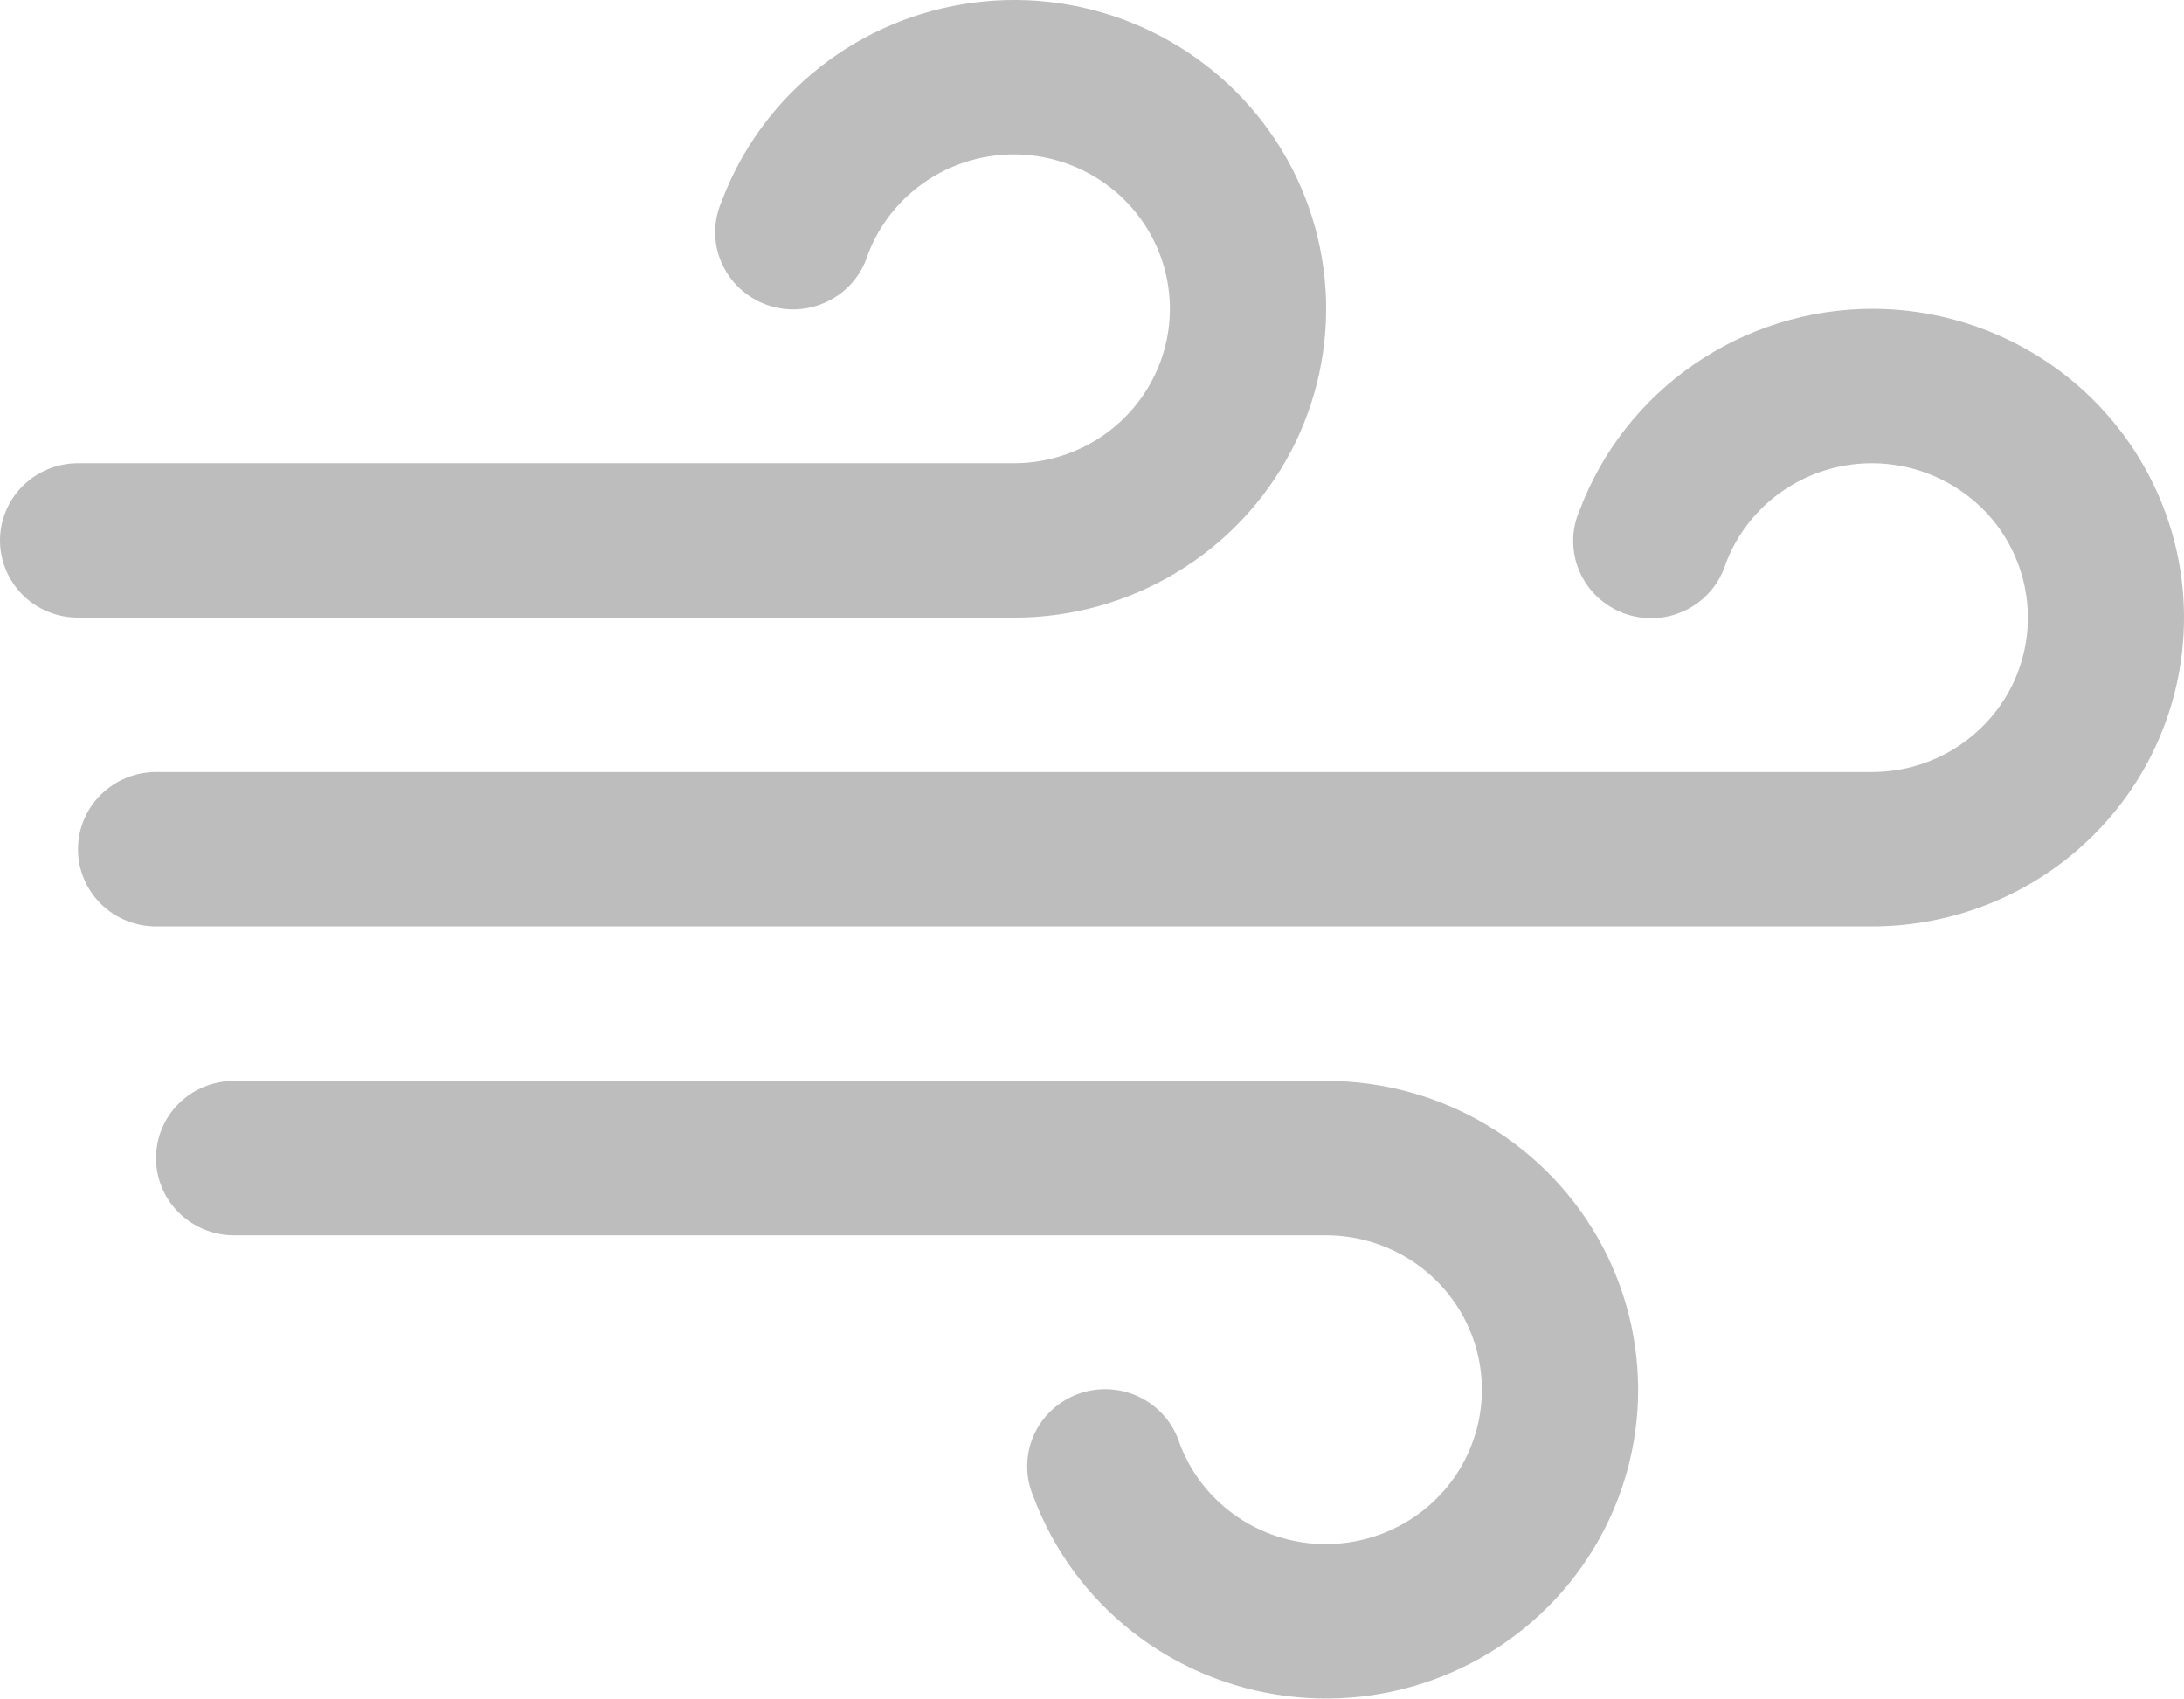
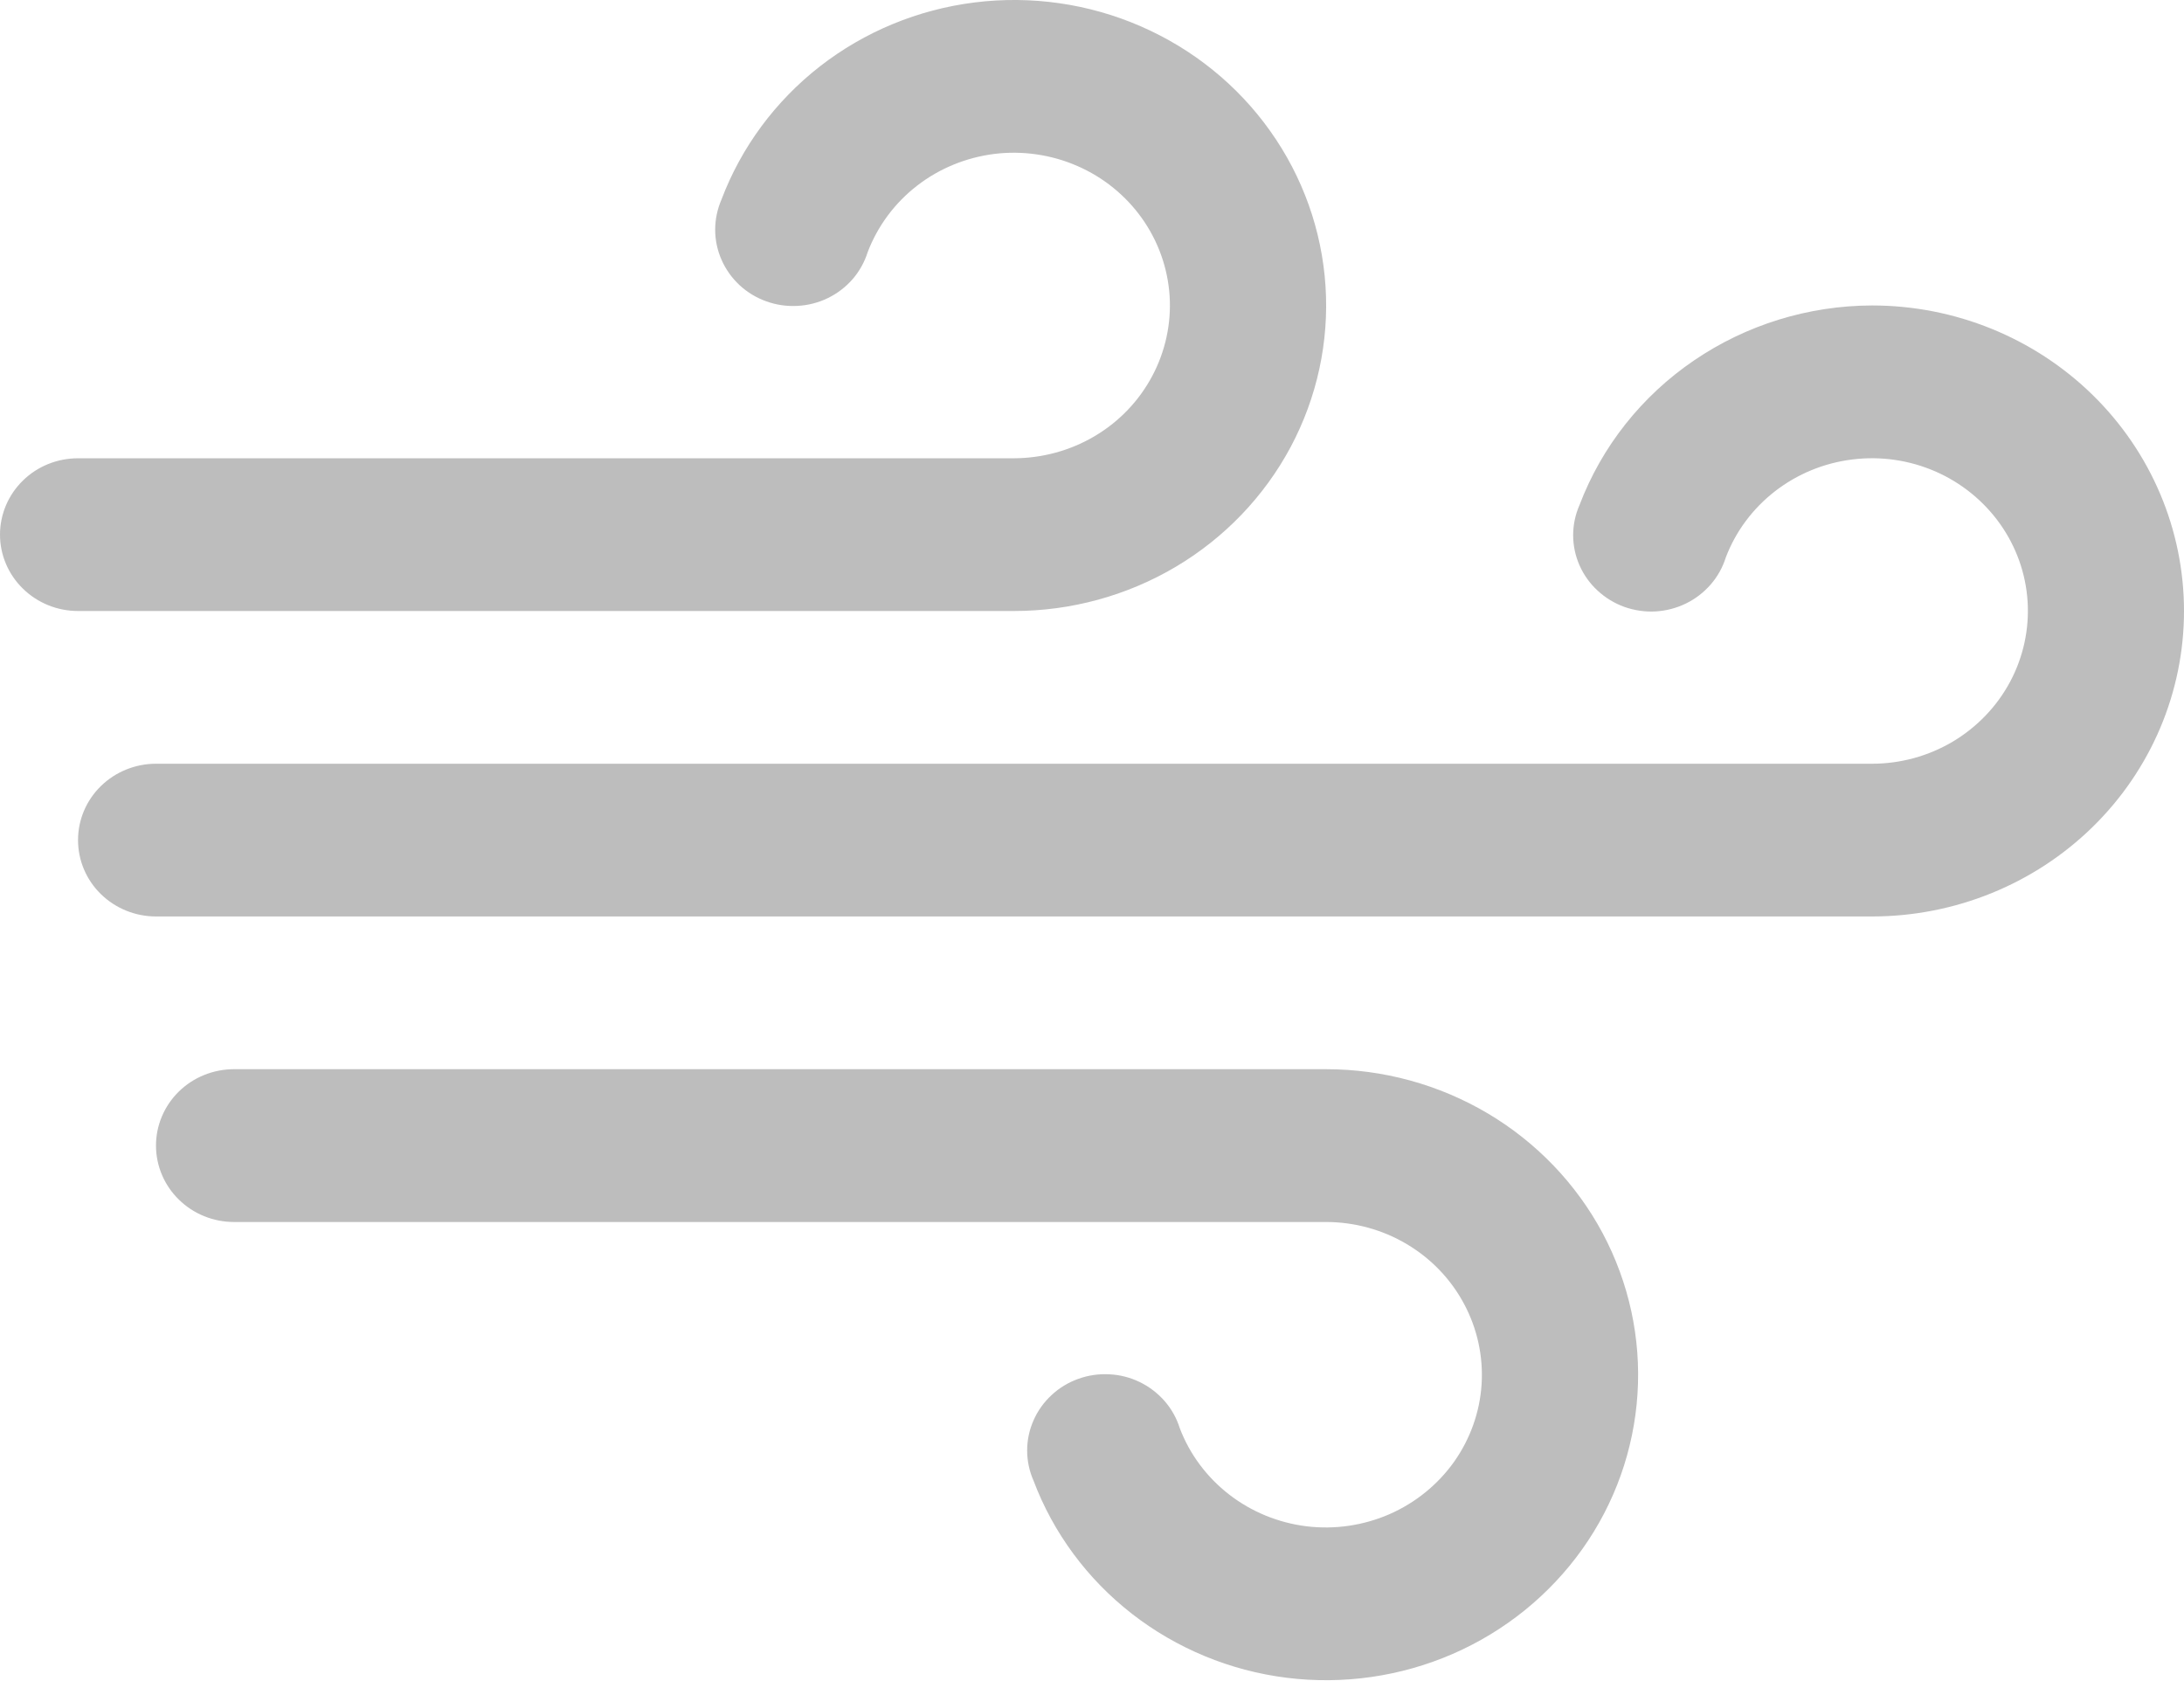
- <svg xmlns="http://www.w3.org/2000/svg" width="27" height="21" viewBox="0 0 27 21" fill="none">
-   <path d="M0.964 7.636C0.709 7.636 0.463 7.536 0.282 7.357C0.102 7.178 0 6.935 0 6.682C0 6.429 0.102 6.186 0.282 6.007C0.463 5.828 0.709 5.727 0.964 5.727H12.536C12.888 5.727 13.233 5.631 13.534 5.451C13.835 5.27 14.081 5.011 14.243 4.702C14.407 4.393 14.481 4.046 14.459 3.699C14.437 3.351 14.319 3.015 14.118 2.729C13.918 2.443 13.641 2.217 13.32 2.075C12.998 1.933 12.644 1.881 12.294 1.924C11.945 1.967 11.614 2.104 11.338 2.321C11.062 2.537 10.851 2.824 10.728 3.15C10.689 3.274 10.626 3.389 10.541 3.488C10.456 3.587 10.352 3.668 10.235 3.725C10.117 3.783 9.989 3.816 9.858 3.824C9.728 3.831 9.597 3.811 9.474 3.767C9.351 3.722 9.238 3.653 9.143 3.564C9.048 3.475 8.972 3.367 8.92 3.248C8.868 3.129 8.841 3.001 8.841 2.871C8.841 2.741 8.868 2.613 8.92 2.494C9.164 1.839 9.585 1.264 10.137 0.83C10.688 0.395 11.35 0.119 12.049 0.031C12.748 -0.058 13.459 0.045 14.103 0.329C14.747 0.612 15.3 1.064 15.703 1.637C16.106 2.21 16.342 2.881 16.387 3.577C16.431 4.273 16.282 4.968 15.956 5.587C15.629 6.205 15.138 6.723 14.535 7.084C13.932 7.446 13.241 7.637 12.536 7.636H0.964ZM16.393 13.364H2.893C2.637 13.364 2.392 13.464 2.211 13.643C2.03 13.822 1.929 14.065 1.929 14.318C1.929 14.571 2.03 14.814 2.211 14.993C2.392 15.172 2.637 15.273 2.893 15.273H16.393C16.745 15.273 17.09 15.369 17.391 15.549C17.692 15.73 17.938 15.989 18.101 16.298C18.264 16.607 18.338 16.954 18.316 17.302C18.294 17.649 18.176 17.985 17.976 18.271C17.775 18.557 17.498 18.783 17.177 18.925C16.855 19.067 16.501 19.119 16.151 19.076C15.802 19.033 15.472 18.896 15.195 18.679C14.919 18.463 14.708 18.177 14.585 17.85C14.546 17.726 14.483 17.611 14.398 17.512C14.313 17.413 14.209 17.332 14.092 17.275C13.975 17.217 13.847 17.184 13.716 17.177C13.585 17.169 13.454 17.189 13.331 17.233C13.208 17.278 13.095 17.347 13 17.436C12.905 17.525 12.829 17.633 12.777 17.752C12.725 17.871 12.699 17.999 12.699 18.129C12.698 18.259 12.725 18.387 12.777 18.506C13.021 19.161 13.442 19.736 13.994 20.171C14.546 20.605 15.207 20.881 15.906 20.969C16.605 21.058 17.316 20.955 17.96 20.671C18.604 20.388 19.157 19.936 19.56 19.363C19.963 18.79 20.199 18.119 20.244 17.423C20.288 16.727 20.139 16.032 19.813 15.413C19.486 14.795 18.995 14.277 18.392 13.916C17.789 13.554 17.098 13.363 16.393 13.364ZM23.143 3.818C22.355 3.82 21.587 4.06 20.941 4.506C20.295 4.951 19.802 5.581 19.527 6.312C19.475 6.431 19.448 6.559 19.449 6.689C19.449 6.819 19.475 6.947 19.527 7.066C19.579 7.185 19.655 7.293 19.75 7.382C19.845 7.471 19.958 7.54 20.081 7.585C20.204 7.629 20.335 7.649 20.466 7.642C20.596 7.635 20.724 7.601 20.842 7.543C20.959 7.486 21.063 7.405 21.148 7.306C21.233 7.207 21.296 7.092 21.335 6.968C21.458 6.642 21.669 6.355 21.945 6.139C22.221 5.923 22.552 5.785 22.901 5.742C23.251 5.699 23.605 5.751 23.927 5.893C24.248 6.035 24.525 6.261 24.726 6.547C24.926 6.834 25.044 7.169 25.066 7.517C25.088 7.864 25.014 8.212 24.851 8.521C24.688 8.829 24.442 9.088 24.141 9.269C23.84 9.45 23.495 9.545 23.143 9.545H1.929C1.673 9.545 1.428 9.646 1.247 9.825C1.066 10.004 0.964 10.247 0.964 10.5C0.964 10.753 1.066 10.996 1.247 11.175C1.428 11.354 1.673 11.454 1.929 11.454H23.143C24.166 11.454 25.147 11.052 25.87 10.336C26.594 9.62 27 8.649 27 7.636C27 6.624 26.594 5.653 25.87 4.936C25.147 4.22 24.166 3.818 23.143 3.818Z" fill="#BDBDBD" />
+ <svg xmlns="http://www.w3.org/2000/svg" width="26" height="20" viewBox="0 0 26 20" fill="none">
+   <path d="M0.929 7.273C0.682 7.273 0.446 7.177 0.272 7.006C0.098 6.836 0 6.605 0 6.364C0 6.123 0.098 5.891 0.272 5.721C0.446 5.55 0.682 5.455 0.929 5.455H12.071C12.41 5.454 12.743 5.363 13.033 5.191C13.323 5.019 13.559 4.773 13.716 4.478C13.873 4.184 13.945 3.854 13.924 3.522C13.902 3.191 13.789 2.872 13.595 2.599C13.402 2.327 13.136 2.111 12.826 1.976C12.517 1.841 12.175 1.791 11.839 1.832C11.503 1.874 11.184 2.004 10.918 2.21C10.652 2.416 10.449 2.689 10.33 3C10.293 3.118 10.232 3.228 10.151 3.322C10.069 3.416 9.969 3.493 9.856 3.548C9.743 3.603 9.619 3.635 9.493 3.641C9.367 3.648 9.241 3.63 9.123 3.587C9.004 3.545 8.896 3.479 8.804 3.394C8.713 3.309 8.64 3.207 8.59 3.093C8.54 2.98 8.514 2.858 8.514 2.734C8.514 2.611 8.54 2.489 8.589 2.375C8.825 1.752 9.23 1.204 9.761 0.79C10.293 0.376 10.93 0.113 11.603 0.029C12.276 -0.055 12.96 0.043 13.58 0.313C14.201 0.583 14.734 1.014 15.121 1.559C15.509 2.104 15.737 2.743 15.78 3.407C15.823 4.07 15.679 4.732 15.365 5.321C15.05 5.91 14.577 6.403 13.997 6.747C13.416 7.091 12.75 7.273 12.071 7.273H0.929ZM15.786 12.727H2.786C2.539 12.727 2.303 12.823 2.129 12.993C1.955 13.164 1.857 13.395 1.857 13.636C1.857 13.877 1.955 14.109 2.129 14.279C2.303 14.45 2.539 14.546 2.786 14.546H15.786C16.125 14.546 16.457 14.637 16.747 14.809C17.037 14.981 17.273 15.227 17.43 15.522C17.587 15.816 17.659 16.146 17.638 16.478C17.617 16.809 17.503 17.128 17.31 17.401C17.116 17.673 16.85 17.889 16.541 18.024C16.231 18.159 15.89 18.209 15.553 18.168C15.217 18.126 14.899 17.996 14.633 17.79C14.367 17.584 14.163 17.311 14.045 17C14.008 16.882 13.947 16.772 13.865 16.678C13.783 16.584 13.683 16.507 13.57 16.452C13.457 16.397 13.334 16.365 13.208 16.359C13.082 16.352 12.956 16.37 12.837 16.413C12.719 16.455 12.61 16.521 12.519 16.606C12.427 16.691 12.354 16.793 12.304 16.907C12.254 17.02 12.228 17.142 12.228 17.266C12.228 17.389 12.254 17.512 12.304 17.625C12.539 18.248 12.944 18.796 13.476 19.21C14.007 19.623 14.644 19.887 15.317 19.971C15.99 20.055 16.674 19.957 17.295 19.687C17.915 19.417 18.448 18.986 18.836 18.441C19.224 17.896 19.451 17.257 19.494 16.593C19.537 15.93 19.393 15.268 19.079 14.679C18.765 14.091 18.291 13.597 17.711 13.253C17.13 12.909 16.465 12.727 15.786 12.727ZM22.286 3.636C21.527 3.638 20.788 3.867 20.166 4.291C19.543 4.715 19.068 5.316 18.804 6.011C18.754 6.125 18.728 6.247 18.728 6.371C18.728 6.494 18.754 6.616 18.804 6.73C18.854 6.843 18.927 6.946 19.019 7.03C19.11 7.115 19.219 7.181 19.337 7.224C19.456 7.266 19.582 7.285 19.708 7.278C19.834 7.271 19.957 7.239 20.07 7.184C20.183 7.129 20.283 7.052 20.365 6.958C20.447 6.864 20.508 6.754 20.545 6.636C20.663 6.325 20.867 6.052 21.133 5.846C21.398 5.641 21.717 5.51 22.053 5.469C22.39 5.427 22.731 5.477 23.041 5.612C23.35 5.747 23.616 5.963 23.81 6.236C24.003 6.508 24.117 6.827 24.138 7.159C24.159 7.49 24.087 7.821 23.93 8.115C23.773 8.409 23.537 8.655 23.247 8.828C22.957 9 22.625 9.091 22.286 9.091H1.857C1.611 9.091 1.375 9.187 1.201 9.357C1.026 9.528 0.929 9.759 0.929 10C0.929 10.241 1.026 10.472 1.201 10.643C1.375 10.813 1.611 10.909 1.857 10.909H22.286C23.271 10.909 24.215 10.526 24.912 9.844C25.609 9.162 26 8.237 26 7.273C26 6.308 25.609 5.383 24.912 4.701C24.215 4.019 23.271 3.636 22.286 3.636Z" fill="#BDBDBD" />
</svg>
